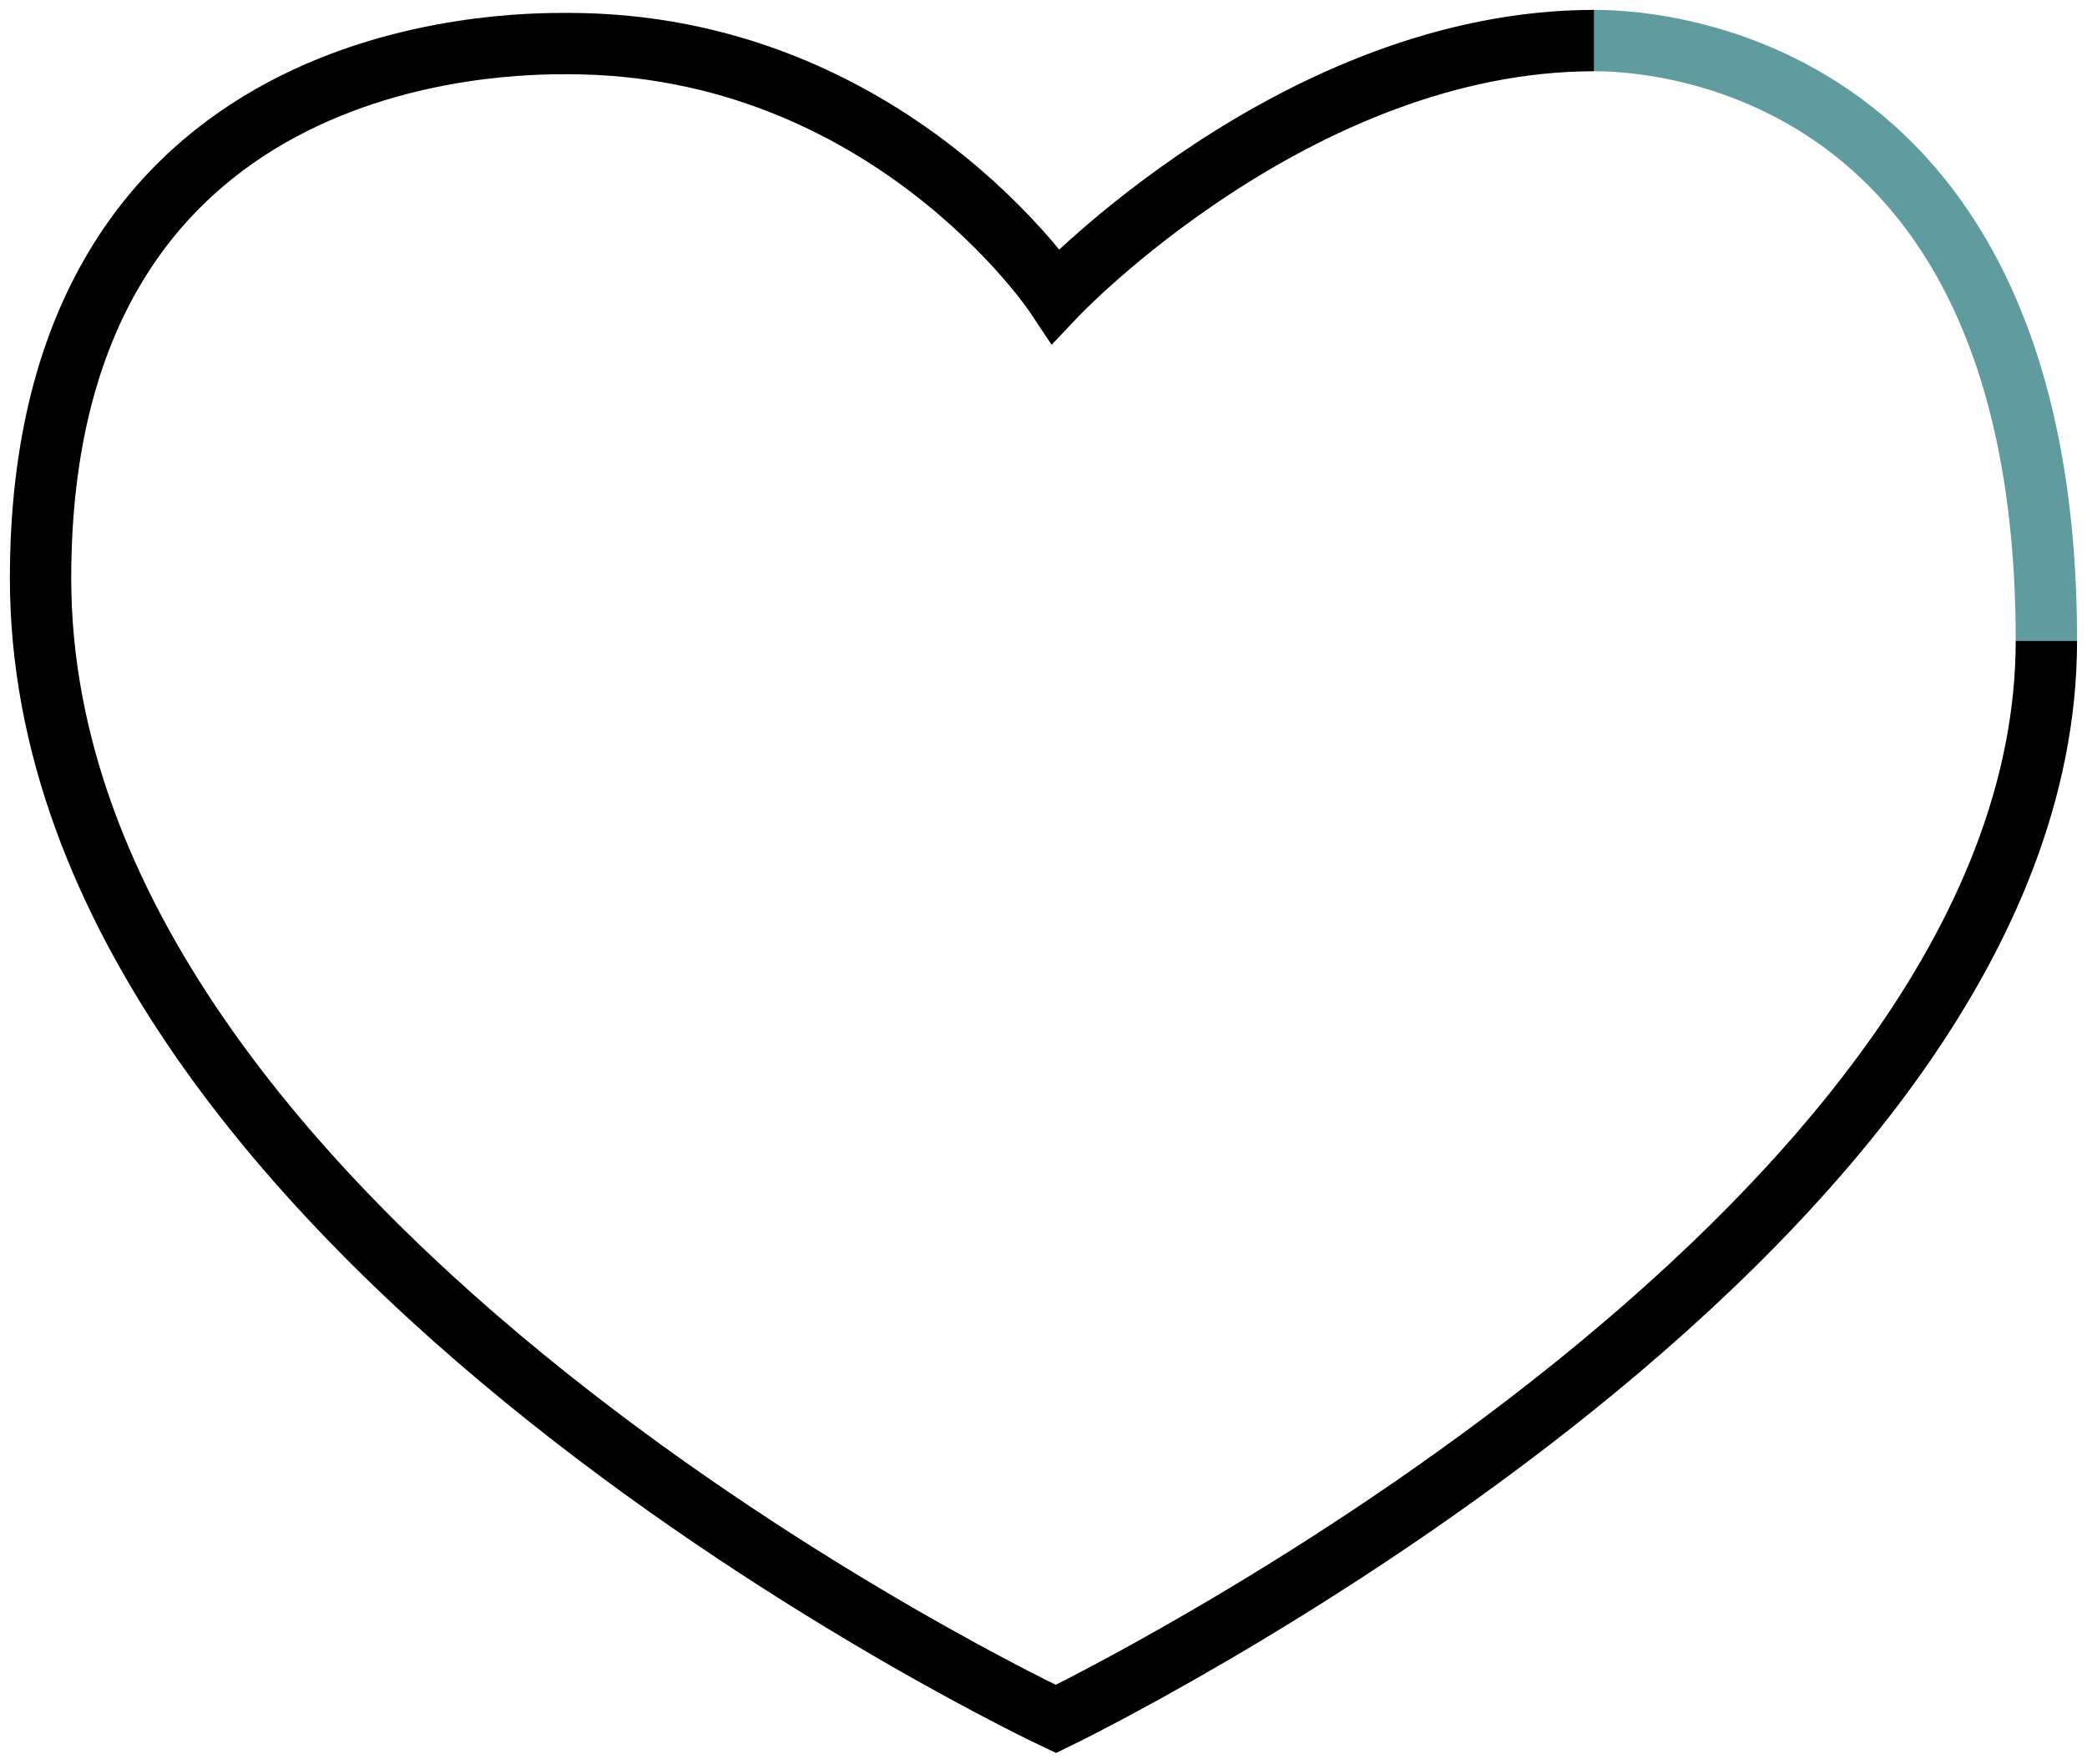
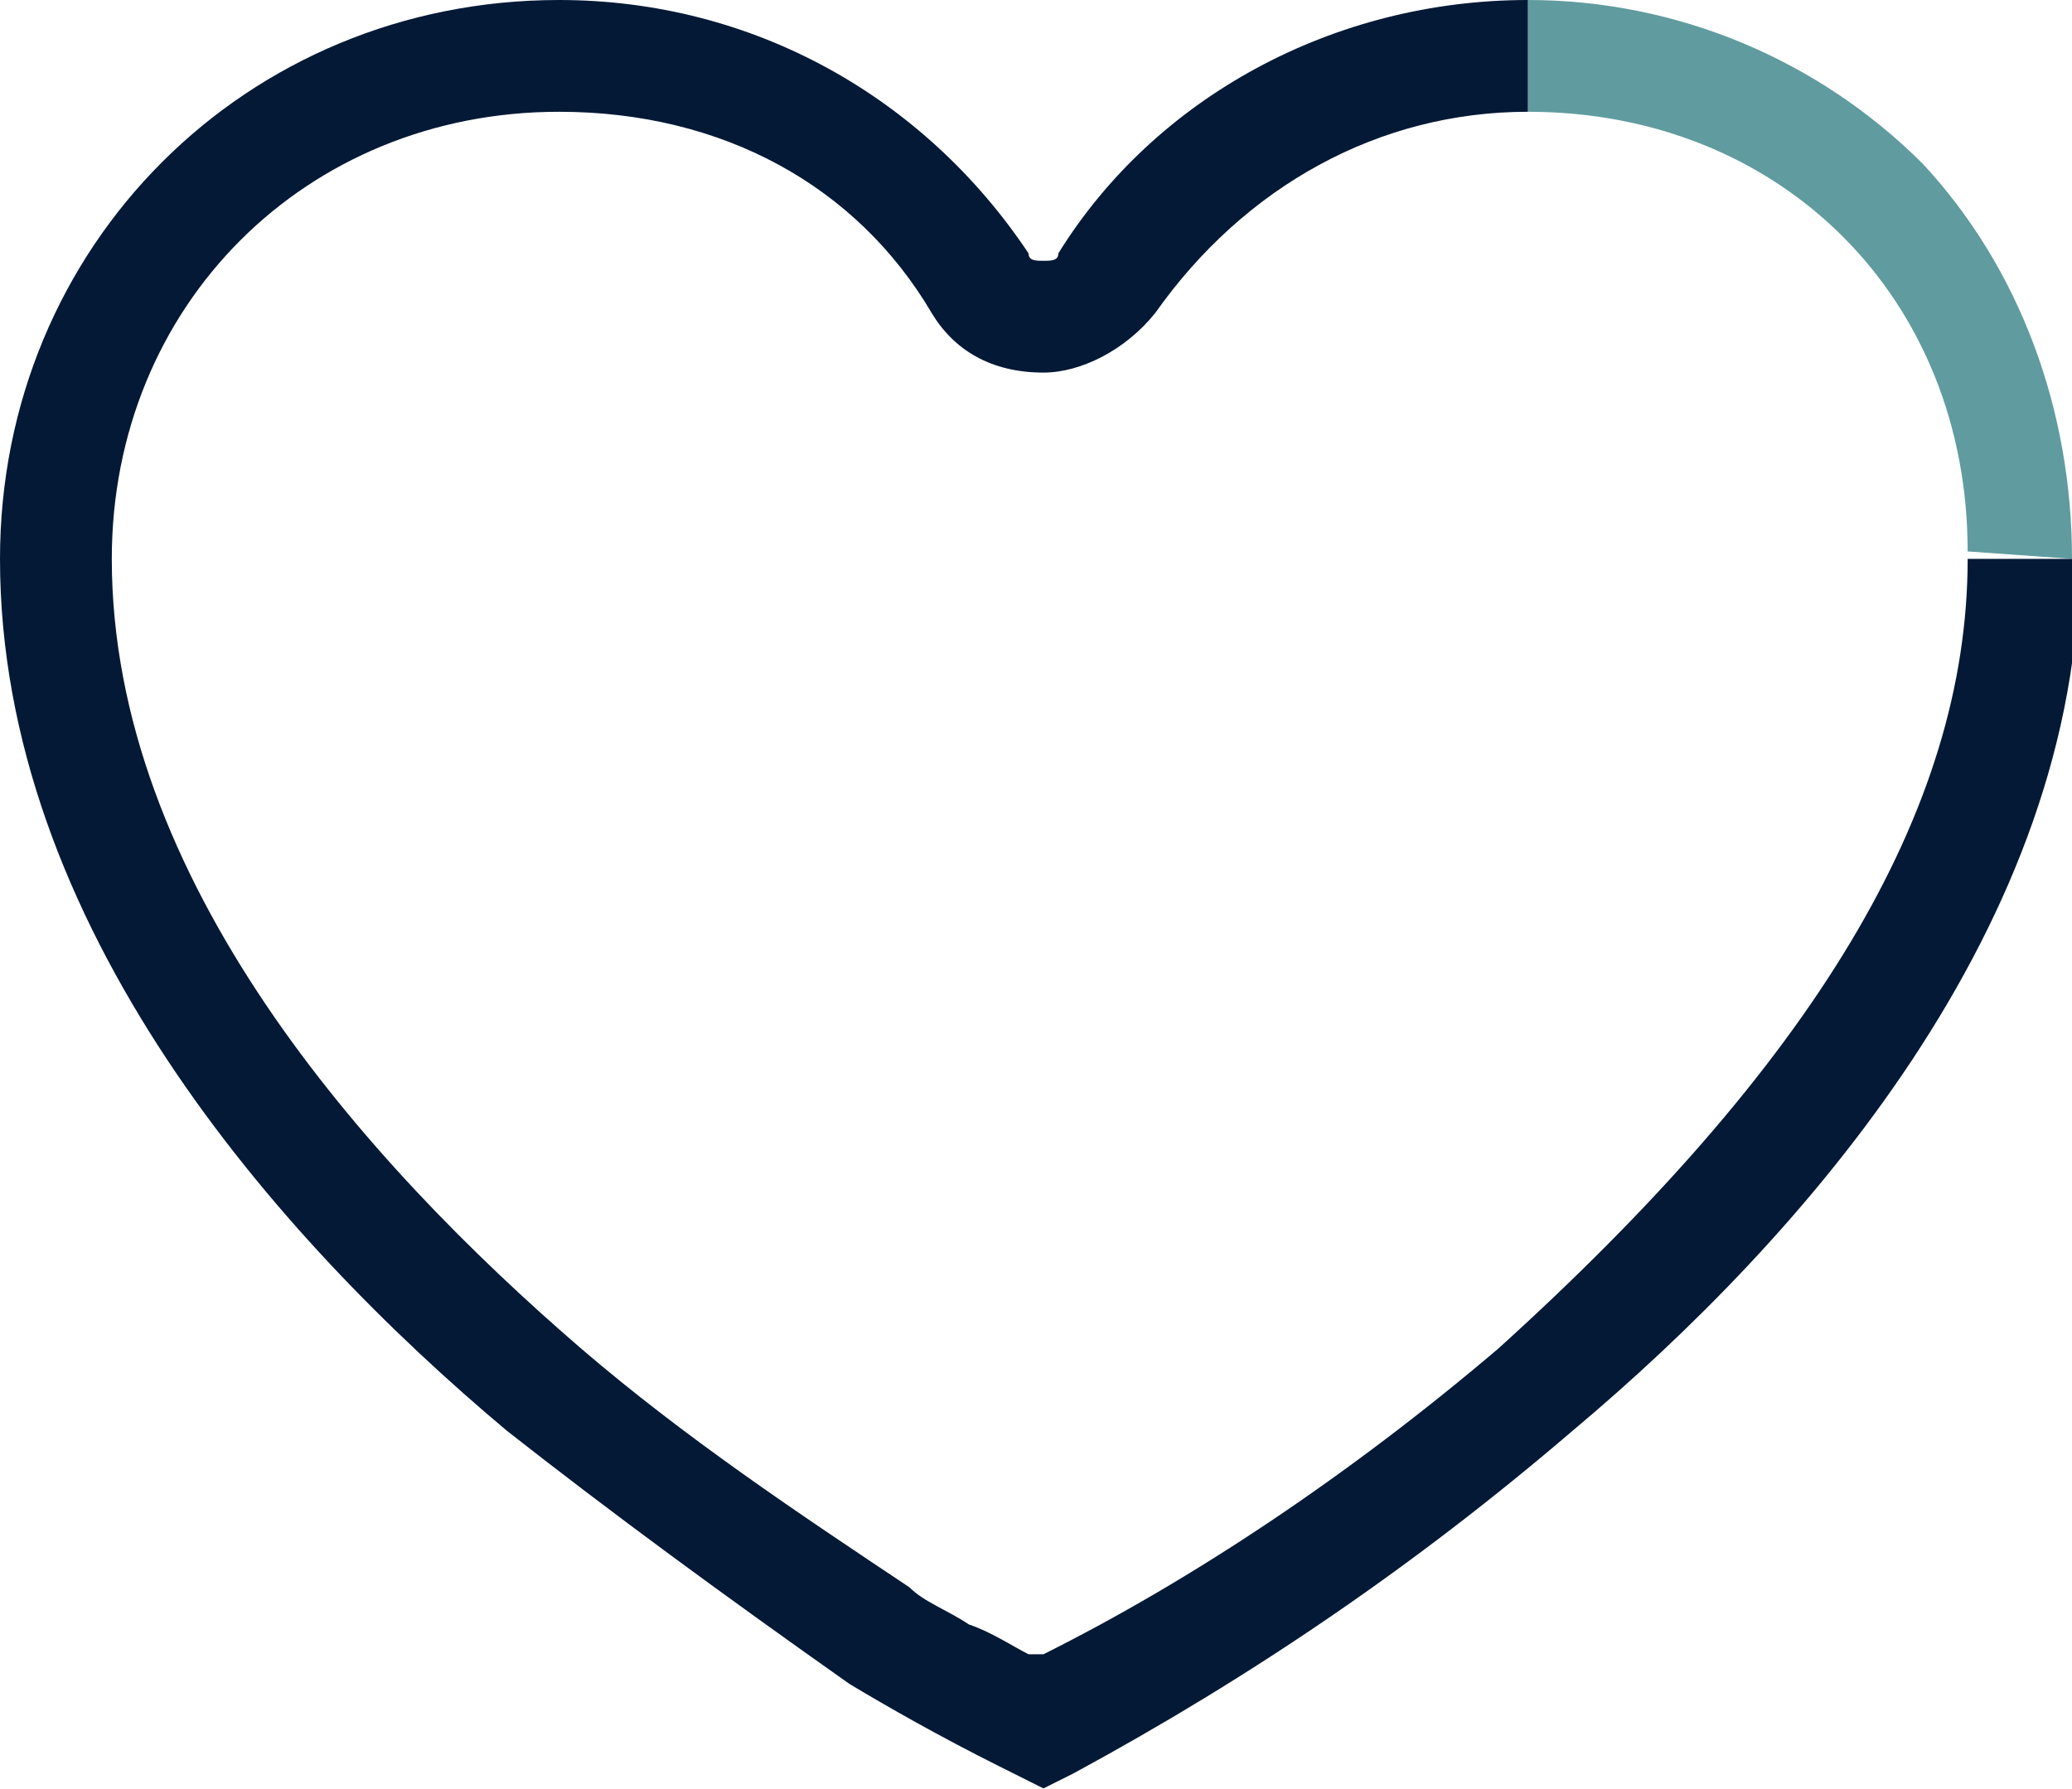
- <svg xmlns="http://www.w3.org/2000/svg" width="128.571" height="108.662" viewBox="0 0 34.018 28.75">
-   <g fill="none">
-     <path d="M25.986.661c-4.843 0-8.776 4.158-8.776 4.158S14.481.71 9.26.71C8.315.709.661.66.661 9.426c0 10.82 16.55 18.592 16.55 18.592s16.145-7.796 16.145-17.576" stroke="currentColor" />
-     <path d="M25.986.661c.515 0 7.37 0 7.37 9.78" stroke="#609c9f" />
+ <svg xmlns="http://www.w3.org/2000/svg" version="1.1" id="Слой_1" x="0px" y="0px" viewBox="0 0 27.8 24" style="enable-background:new 0 0 27.8 24;" xml:space="preserve">
+   <style type="text/css">
+ 	.st0{fill:#609C9F;}
+ 	.st1{fill:#041936;}
+ </style>
+   <g>
+     <path class="st0" d="M26.4,7.4L26.4,7.4l1.4,0.1l0,0c0-2-0.7-3.9-2-5.3C24.4,0.8,22.5,0,20.5,0v1.5C23.9,1.5,26.4,4,26.4,7.4z" />
  </g>
+   <path class="st1" d="M26.4,7.5L26.4,7.5c0,3.4-2.1,6.8-6.3,10.6c-2,1.7-4.1,3.1-6.1,4.1h-0.1h-0.1c-0.2-0.1-0.5-0.3-0.8-0.4  c-0.3-0.2-0.6-0.3-0.8-0.5c-1.5-1-3-2-4.4-3.2c-2.9-2.5-6.3-6.3-6.3-10.6c0-3.4,2.6-6,6-6c2.2,0,4,1,5,2.7C12.8,4.7,13.3,5,14,5  c0.5,0,1.1-0.3,1.5-0.8c1.2-1.7,3-2.7,5-2.7V0c-2.6,0-5,1.3-6.3,3.4c0,0.1-0.1,0.1-0.2,0.1c-0.1,0-0.2,0-0.2-0.1  C12.4,1.3,10.1,0,7.5,0C3.3,0,0,3.3,0,7.5c0,4.9,3.7,9.1,6.8,11.7c1.4,1.1,2.9,2.2,4.6,3.4c0.5,0.3,1.2,0.7,2,1.1L14,24l0.4-0.2  c2.4-1.3,4.6-2.8,6.7-4.6c3.1-2.6,6.8-6.8,6.8-11.7C27.9,7.5,26.4,7.5,26.4,7.5z" />
</svg>
